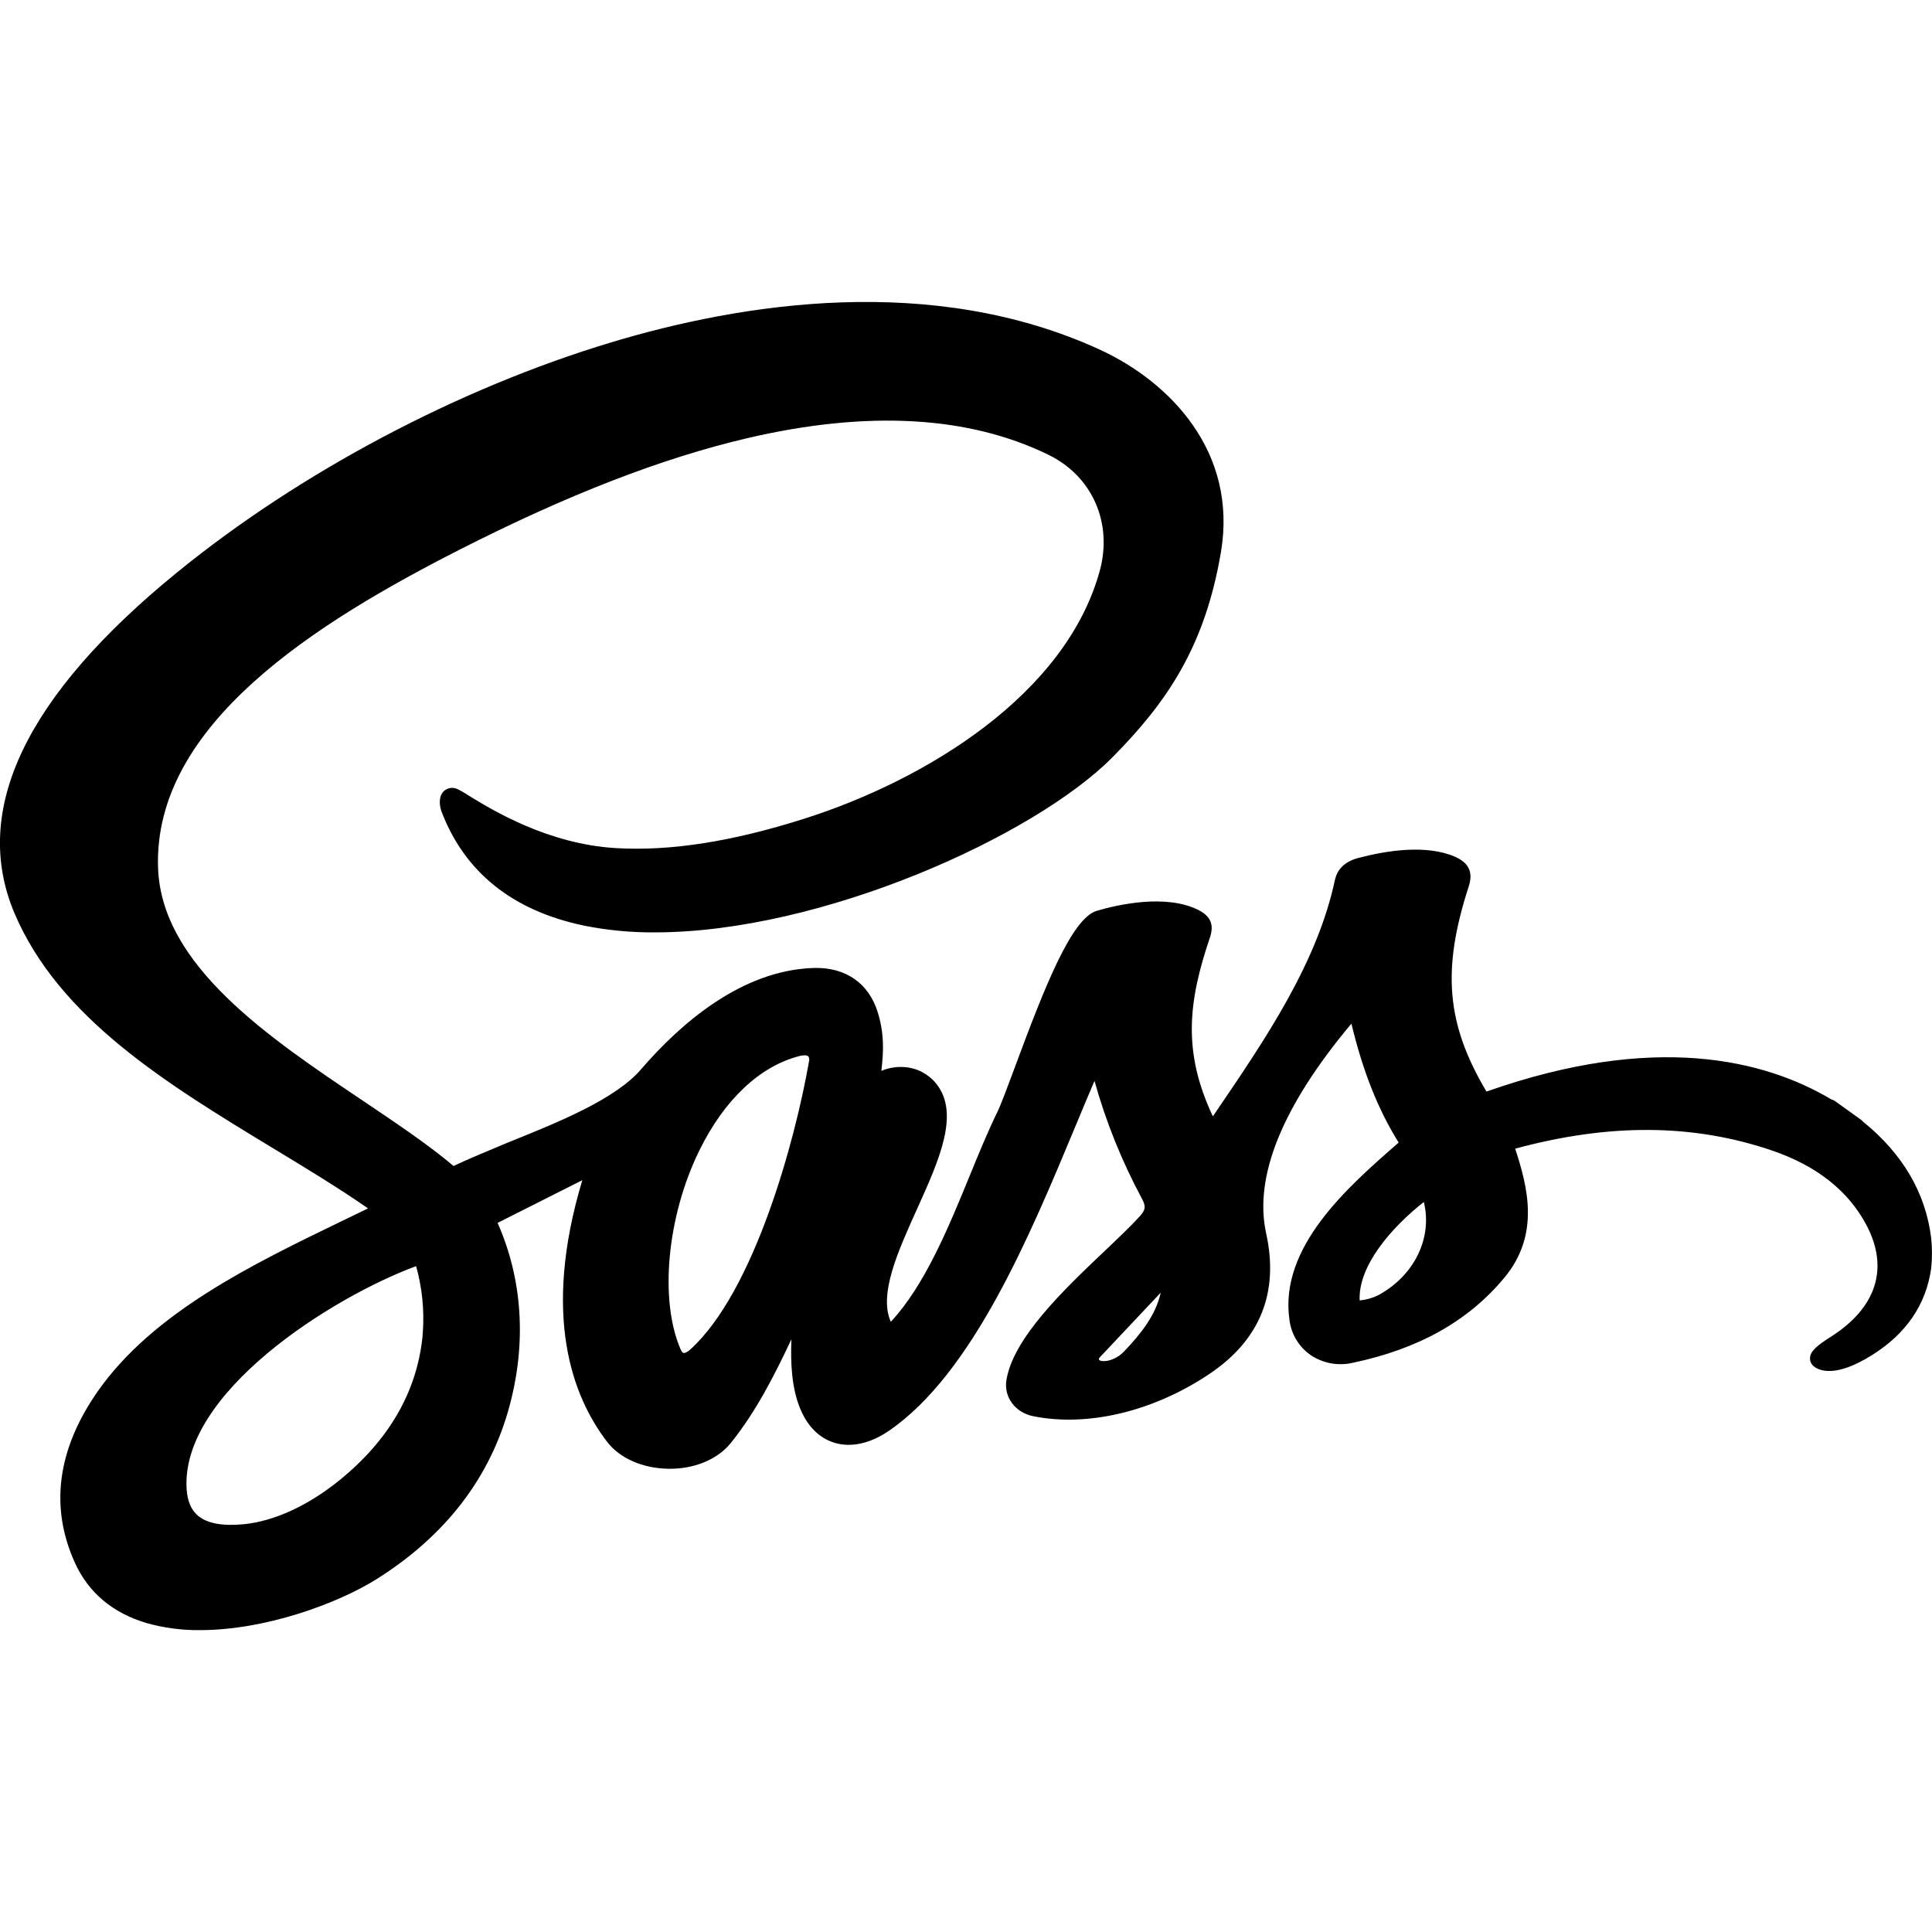
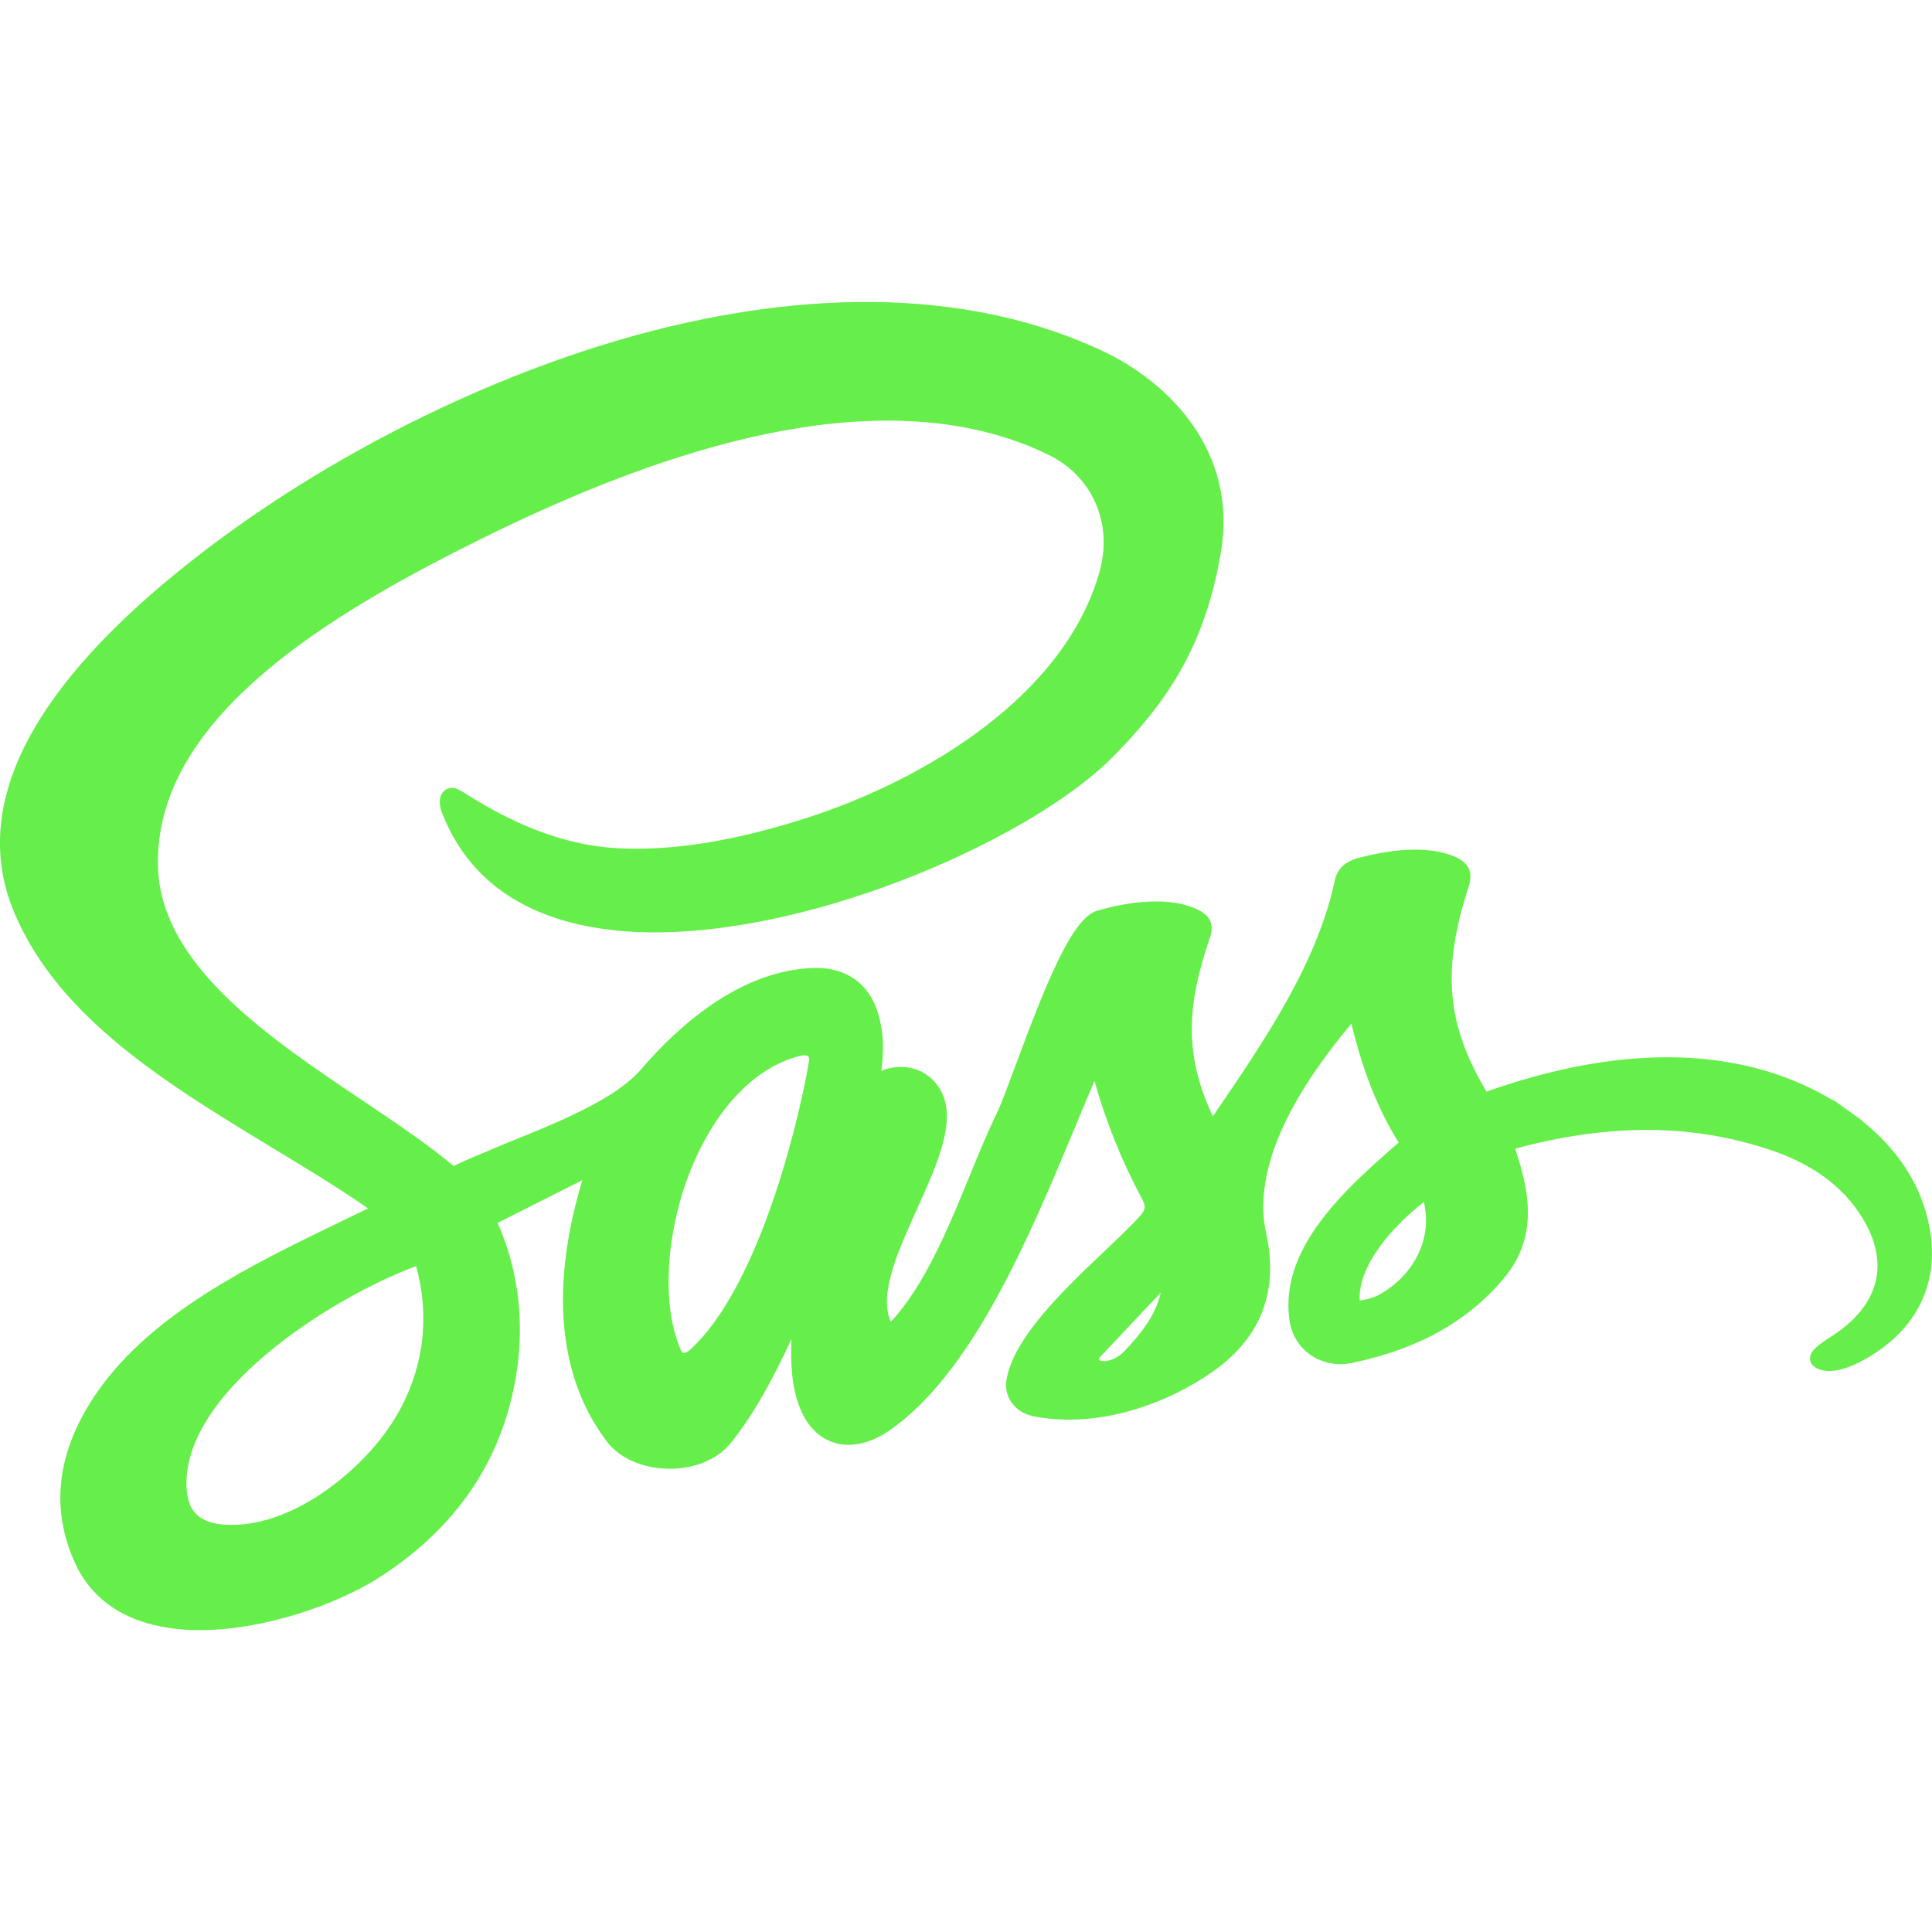
<svg xmlns="http://www.w3.org/2000/svg" class="ionicon" viewBox="0 0 512 512">
-   <path d="M511.78 328.07c-1.47-11.92-7.51-22.26-18-30.77a3.58 3.58 0 00-.43-.44l-.53-.38-.17-.12-5.57-4-.19-.14-.71-.5a3.5 3.5 0 00-.83-.35c-17.62-10.49-46.79-17.84-91.42-2.09-10.65-17.92-11.86-32.28-4.73-54.28 1.27-3.83.09-6.36-3.71-8-7.64-3.25-18.1-1.59-25.52.37-3.46.9-5.54 2.86-6.2 5.83-4.7 22-18.36 42.1-31.57 61.5l-.78 1.14c-8.14-17.26-6.45-30.63-.78-47.38 1.13-3.34.24-5.56-2.89-7.22-8.74-4.51-21.85-1.41-27.07.13-6.62 1.93-13.72 19.82-21.65 41.24-2 5.39-3.72 10-4.75 12.15-2.45 5-4.79 10.7-7.27 16.75-5.6 13.69-11.91 29.1-20.93 38.78-3.28-7.25 1.88-18.68 6.89-29.77 5.93-13.11 11.53-25.5 5.08-33.41a11.82 11.82 0 00-8.33-4.32 13.26 13.26 0 00-6.15 1c.67-5.65.7-10.11-.95-15.5-2.36-7.69-8.49-12-16.93-11.77-19.22.56-35.48 14.88-45.75 26.8-6.84 8-22 14.1-35.31 19.45-5.26 2.23-10.26 4.23-14.43 6.23-6.65-5.62-15.1-11.29-24-17.28-25-16.78-53.33-35.81-54.31-61.61-1.4-38.11 42-65.14 79.88-84.43 28.71-14.6 53.67-24.28 76.31-29.57 31.8-7.43 58.66-5.93 79.82 4.44 11.58 5.67 17 18 13.56 30.68-9 32.95-46.29 55.53-78.18 65.69-19.21 6.12-35.56 8.68-50 7.84-18.1-1.05-32.88-10.13-39.2-14a21.18 21.18 0 00-3.2-1.8l-.29-.07a3.21 3.21 0 00-3.19 1c-1.3 1.55-.84 4-.37 5.24 6.15 16.07 18.85 26.22 37.74 30.17a92.09 92.09 0 0018.78 1.79c44.21 0 100.62-25.49 121.34-46.48 14.13-14.3 24.42-29 28.68-54.35 4.45-26.55-13.55-45-31.89-53.5-44.57-20.57-95.19-12.44-129.81-2-40.5 12.21-82.4 34.41-114.94 60.93-40.12 32.67-54.62 63-43.12 90.25 11.81 27.93 40.61 45.4 68.46 62.3 9 5.45 17.56 10.64 25.27 16-2.32 1.13-4.69 2.28-7.1 3.43-23.38 11.33-49.9 24.08-64.61 45.15-10.68 15.35-12.68 30.63-5.94 45.42 3.6 7.87 10 13.21 18.89 15.87A50 50 0 0053 432c17.31 0 36.36-7 46.73-13.47 18.32-11.5 30.19-26.94 35.29-45.89 4.54-16.86 3.45-33.61-3.15-48.56l22.45-11.32c-10.83 36-2.53 57.5 6.59 69.36 3.36 4.37 9.42 7 16.19 7.12s13-2.43 16.52-6.77c6.66-8.25 11.58-17.9 16.11-27.55-.24 6.3.06 12.68 2.21 18.09 1.93 4.87 5.11 8.1 9.21 9.34 4.36 1.33 9.47.21 14.39-3.15 22.17-15.17 37.33-51.58 49.51-80.85 1.73-4.16 3.39-8.16 5-11.9a152.5 152.5 0 0012.5 31.07c1.18 2.14 1.08 3.08-.52 4.84-2.41 2.64-5.77 5.83-9.33 9.21-10.78 10.23-24.2 23-26 34.23-.7 4.5 2.4 8.6 7.21 9.53 14.47 2.88 31.9-1.33 46.64-11.25 13.4-9 18.44-21.55 15-37.19-3.33-15.06 4.27-33.76 22.59-55.62 3 12.53 7 22.66 12.52 31.53l-.15.12c-13.34 11.65-31.62 27.6-28.78 46.95a13.35 13.35 0 005.58 9.22 14.22 14.22 0 0011.2 2.06c17.47-3.67 30.62-11.06 40.18-22.57s6.07-24.27 2.85-34.17c25-6.78 47.26-6.61 68.1.5 11.7 4 20.09 10.57 24.93 19.64 6.09 11.41 2.8 21.94-9.29 29.65-3.71 2.37-5.5 3.82-5.61 5.65a2.65 2.65 0 001 2.23c1.4 1.15 5.72 3.15 15.49-3 9-5.65 14.28-13.34 15.63-23a39 39 0 00-.01-8.01zm-399.73 25.06l-.1 1.28c-1.56 14.64-9 27.4-22.15 38-8.26 6.66-17.23 10.75-25.25 11.53-5.6.54-9.67-.22-12.09-2.27-1.81-1.53-2.78-3.82-3-7-1.64-25.48 38.32-50.8 60.81-59.13a51.39 51.39 0 011.78 17.59zm102.35-71.86c-3.7 21.09-14.49 60.9-31.45 76.35-.81.74-1.49 1-1.8.93s-.55-.44-.8-1c-5.66-13.12-3.57-35.28 5-52.69 6.59-13.42 16-22.31 26.52-25a5.29 5.29 0 011.34-.19 1.58 1.58 0 011 .27 1.64 1.64 0 01.19 1.33zm83.49 76.88c-3.19 3.33-7.56 2.88-6.53 1.66l16.24-17.24c-1.31 5.93-5.18 10.84-9.71 15.58zm67.37-14.91a14.07 14.07 0 01-4.93 1.39c-.46-9.07 8.33-19.28 17-26.09 2.33 9.46-2.44 19.46-12.07 24.7z" />
+   <path d="M511.78 328.07c-1.47-11.92-7.51-22.26-18-30.77a3.58 3.58 0 00-.43-.44l-.53-.38-.17-.12-5.57-4-.19-.14-.71-.5a3.5 3.5 0 00-.83-.35c-17.62-10.49-46.79-17.84-91.42-2.09-10.65-17.92-11.86-32.28-4.73-54.28 1.27-3.83.09-6.36-3.71-8-7.64-3.25-18.1-1.59-25.52.37-3.46.9-5.54 2.86-6.2 5.83-4.7 22-18.36 42.1-31.57 61.5l-.78 1.14c-8.14-17.26-6.45-30.63-.78-47.38 1.13-3.34.24-5.56-2.89-7.22-8.74-4.51-21.85-1.41-27.07.13-6.62 1.93-13.72 19.82-21.65 41.24-2 5.39-3.72 10-4.75 12.15-2.45 5-4.79 10.7-7.27 16.75-5.6 13.69-11.91 29.1-20.93 38.78-3.28-7.25 1.88-18.68 6.89-29.77 5.93-13.11 11.53-25.5 5.08-33.41a11.82 11.82 0 00-8.33-4.32 13.26 13.26 0 00-6.15 1c.67-5.65.7-10.11-.95-15.5-2.36-7.69-8.49-12-16.93-11.77-19.22.56-35.48 14.88-45.75 26.8-6.84 8-22 14.1-35.31 19.45-5.26 2.23-10.26 4.23-14.43 6.23-6.65-5.62-15.1-11.29-24-17.28-25-16.78-53.33-35.81-54.31-61.61-1.4-38.11 42-65.14 79.88-84.43 28.71-14.6 53.67-24.28 76.31-29.57 31.8-7.43 58.66-5.93 79.82 4.44 11.58 5.67 17 18 13.56 30.68-9 32.95-46.29 55.53-78.18 65.69-19.21 6.12-35.56 8.68-50 7.84-18.1-1.05-32.88-10.13-39.2-14a21.18 21.18 0 00-3.2-1.8l-.29-.07a3.21 3.21 0 00-3.19 1c-1.3 1.55-.84 4-.37 5.24 6.15 16.07 18.85 26.22 37.74 30.17a92.09 92.09 0 0018.78 1.79c44.21 0 100.62-25.49 121.34-46.48 14.13-14.3 24.42-29 28.68-54.35 4.45-26.55-13.55-45-31.89-53.5-44.57-20.57-95.19-12.44-129.81-2-40.5 12.21-82.4 34.41-114.94 60.93-40.12 32.67-54.62 63-43.12 90.25 11.81 27.93 40.61 45.4 68.46 62.3 9 5.45 17.56 10.64 25.27 16-2.32 1.13-4.69 2.28-7.1 3.43-23.38 11.33-49.9 24.08-64.61 45.15-10.68 15.35-12.68 30.63-5.94 45.42 3.6 7.87 10 13.21 18.89 15.87A50 50 0 0053 432c17.31 0 36.36-7 46.73-13.47 18.32-11.5 30.19-26.94 35.29-45.89 4.54-16.86 3.45-33.61-3.15-48.56l22.45-11.32c-10.83 36-2.53 57.5 6.59 69.36 3.36 4.37 9.42 7 16.19 7.12s13-2.43 16.52-6.77c6.66-8.25 11.58-17.9 16.11-27.55-.24 6.3.06 12.68 2.21 18.09 1.93 4.87 5.11 8.1 9.21 9.34 4.36 1.33 9.47.21 14.39-3.15 22.17-15.17 37.33-51.58 49.51-80.85 1.73-4.16 3.39-8.16 5-11.9a152.5 152.5 0 0012.5 31.07c1.18 2.14 1.08 3.08-.52 4.84-2.41 2.64-5.77 5.83-9.33 9.21-10.78 10.23-24.2 23-26 34.23-.7 4.5 2.4 8.6 7.21 9.53 14.47 2.88 31.9-1.33 46.64-11.25 13.4-9 18.44-21.55 15-37.19-3.33-15.06 4.27-33.76 22.59-55.62 3 12.53 7 22.66 12.52 31.53l-.15.12c-13.34 11.65-31.62 27.6-28.78 46.95a13.35 13.35 0 005.58 9.22 14.22 14.22 0 0011.2 2.06c17.47-3.67 30.62-11.06 40.18-22.57s6.07-24.27 2.85-34.17c25-6.78 47.26-6.61 68.1.5 11.7 4 20.09 10.57 24.93 19.64 6.09 11.41 2.8 21.94-9.29 29.65-3.71 2.37-5.5 3.82-5.61 5.65a2.65 2.65 0 001 2.23c1.4 1.15 5.72 3.15 15.49-3 9-5.65 14.28-13.34 15.63-23a39 39 0 00-.01-8.01zm-399.73 25.06l-.1 1.28c-1.56 14.64-9 27.4-22.15 38-8.26 6.66-17.23 10.75-25.25 11.53-5.6.54-9.67-.22-12.09-2.27-1.81-1.53-2.78-3.82-3-7-1.64-25.48 38.32-50.8 60.81-59.13a51.39 51.39 0 011.78 17.59zm102.35-71.86c-3.7 21.09-14.49 60.9-31.45 76.35-.81.74-1.49 1-1.8.93s-.55-.44-.8-1c-5.66-13.12-3.57-35.28 5-52.69 6.59-13.42 16-22.31 26.52-25a5.29 5.29 0 011.34-.19 1.58 1.58 0 011 .27 1.64 1.64 0 01.19 1.33zm83.49 76.88c-3.19 3.33-7.56 2.88-6.53 1.66l16.24-17.24c-1.31 5.93-5.18 10.84-9.71 15.58zm67.37-14.91a14.07 14.07 0 01-4.93 1.39c-.46-9.07 8.33-19.28 17-26.09 2.33 9.46-2.44 19.46-12.07 24.7z" fill="#66ef4b" />
</svg>
